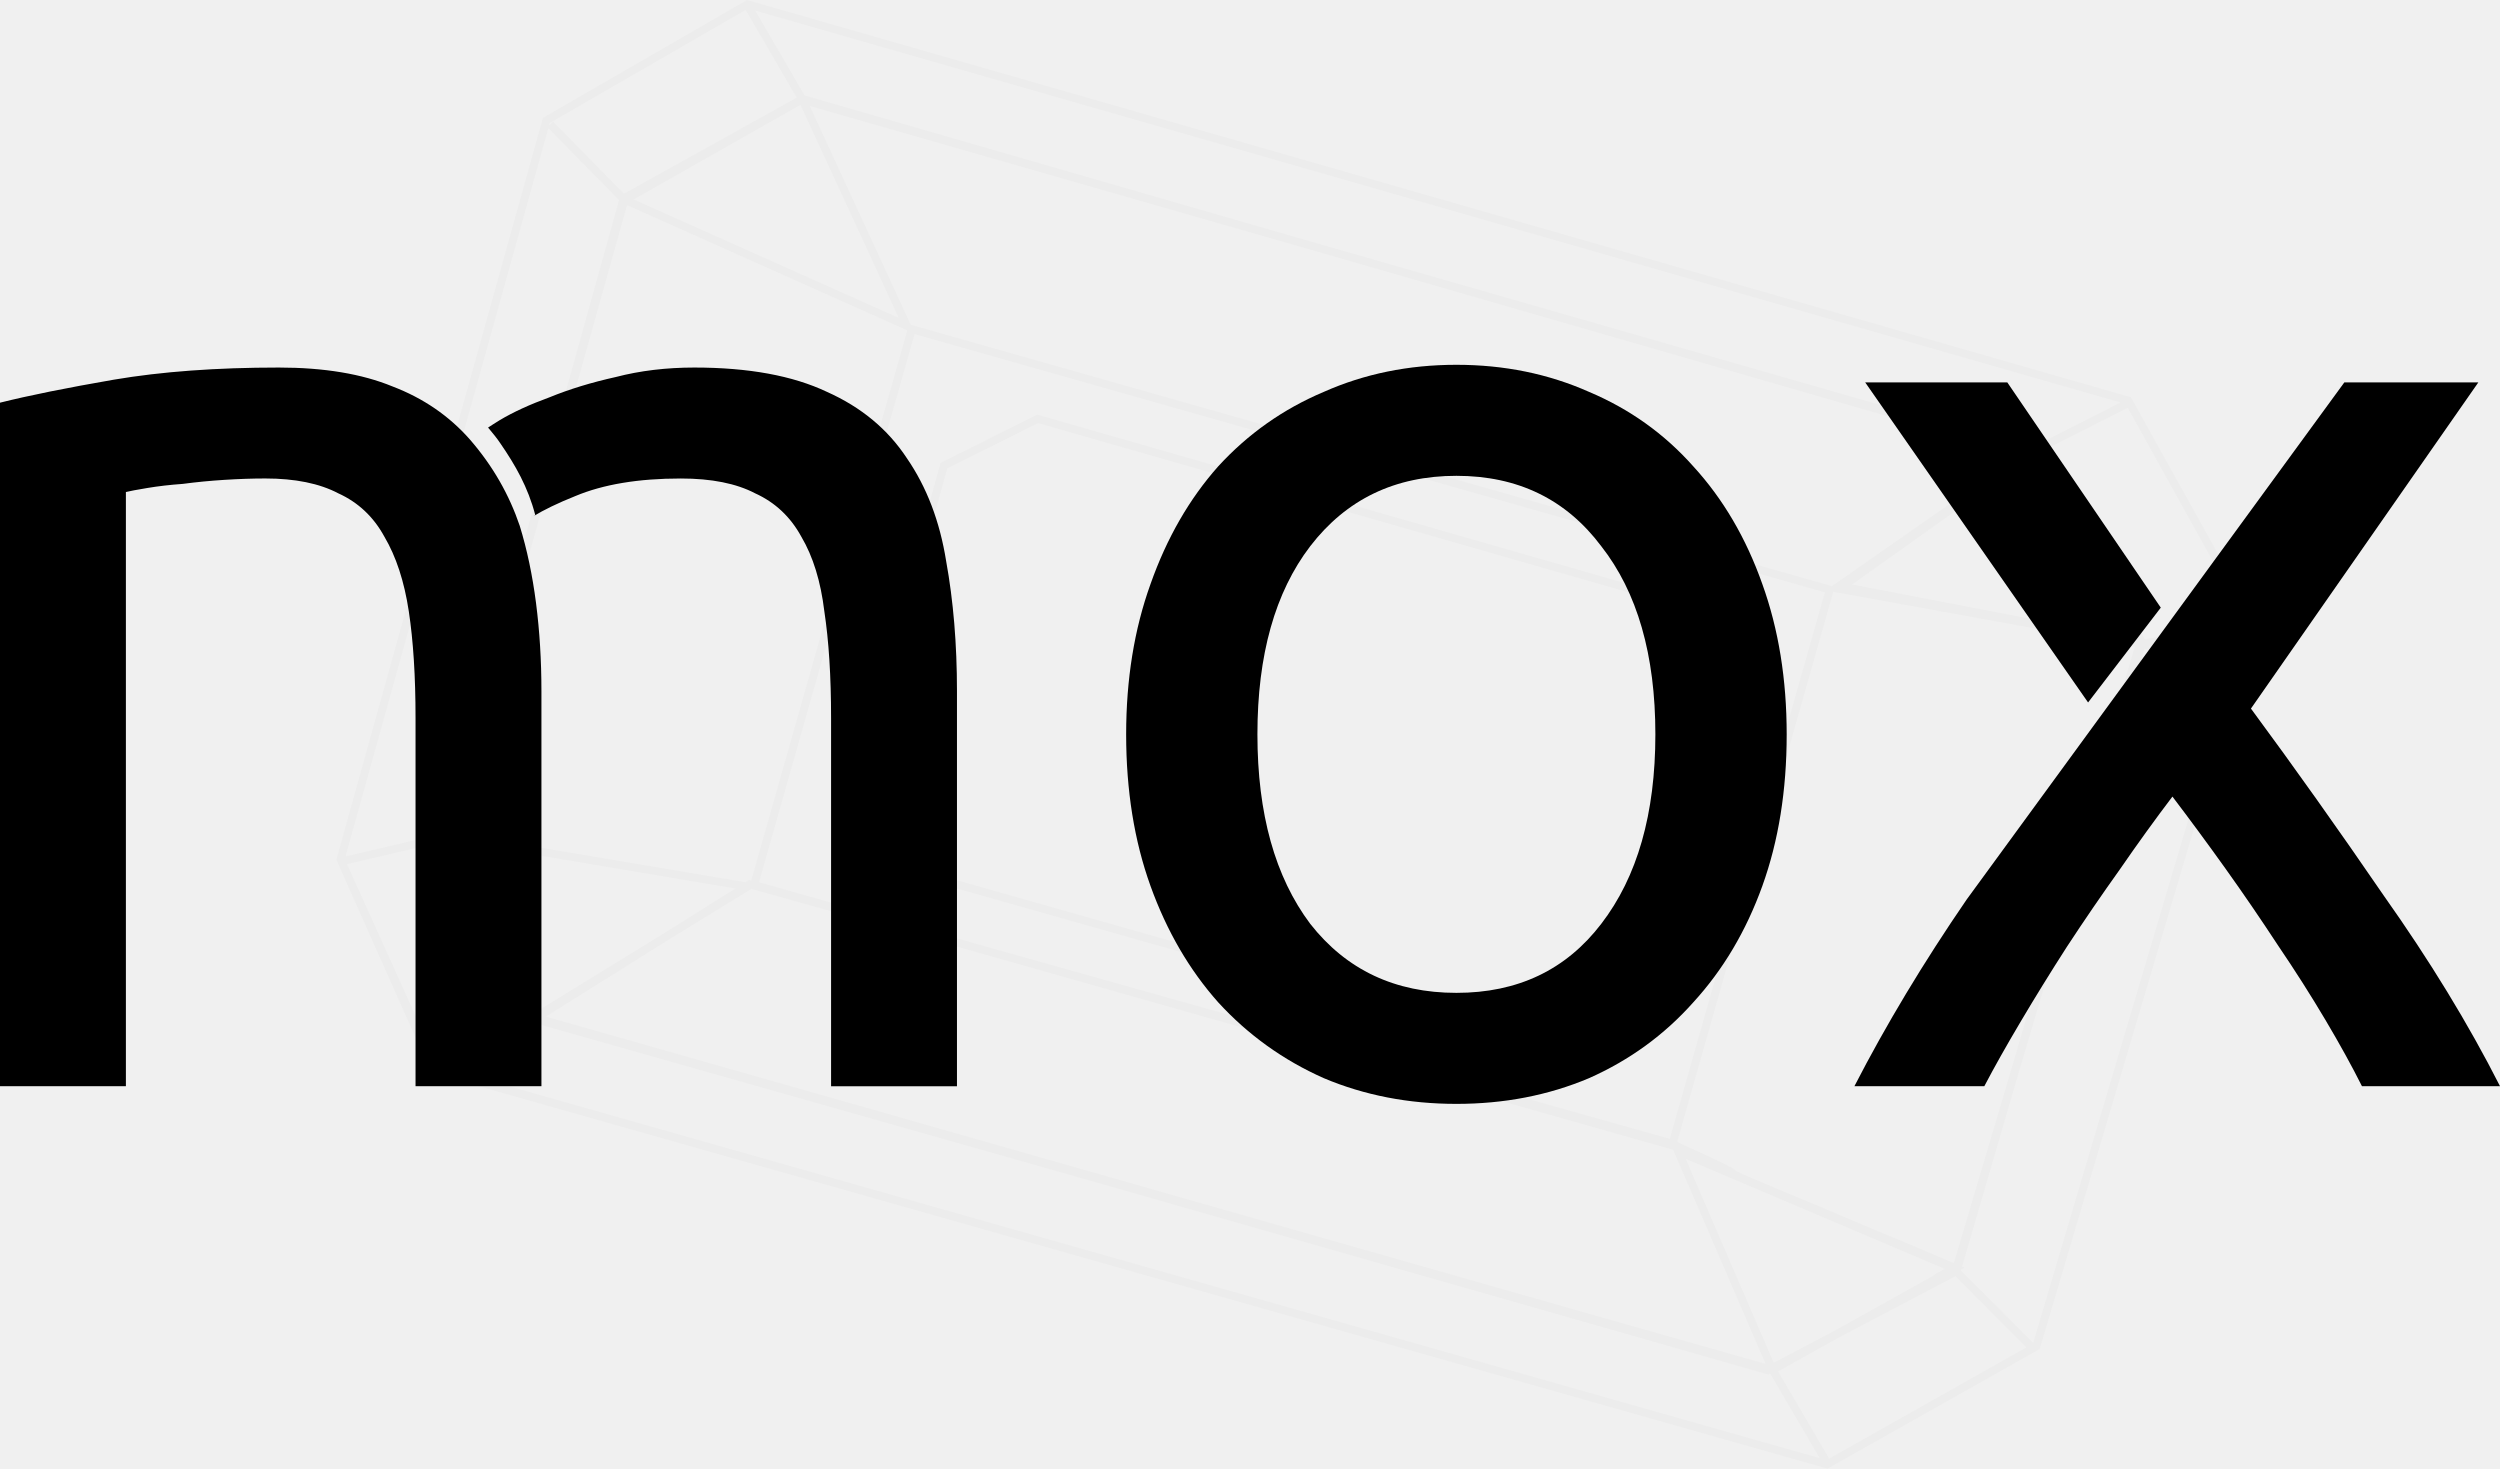
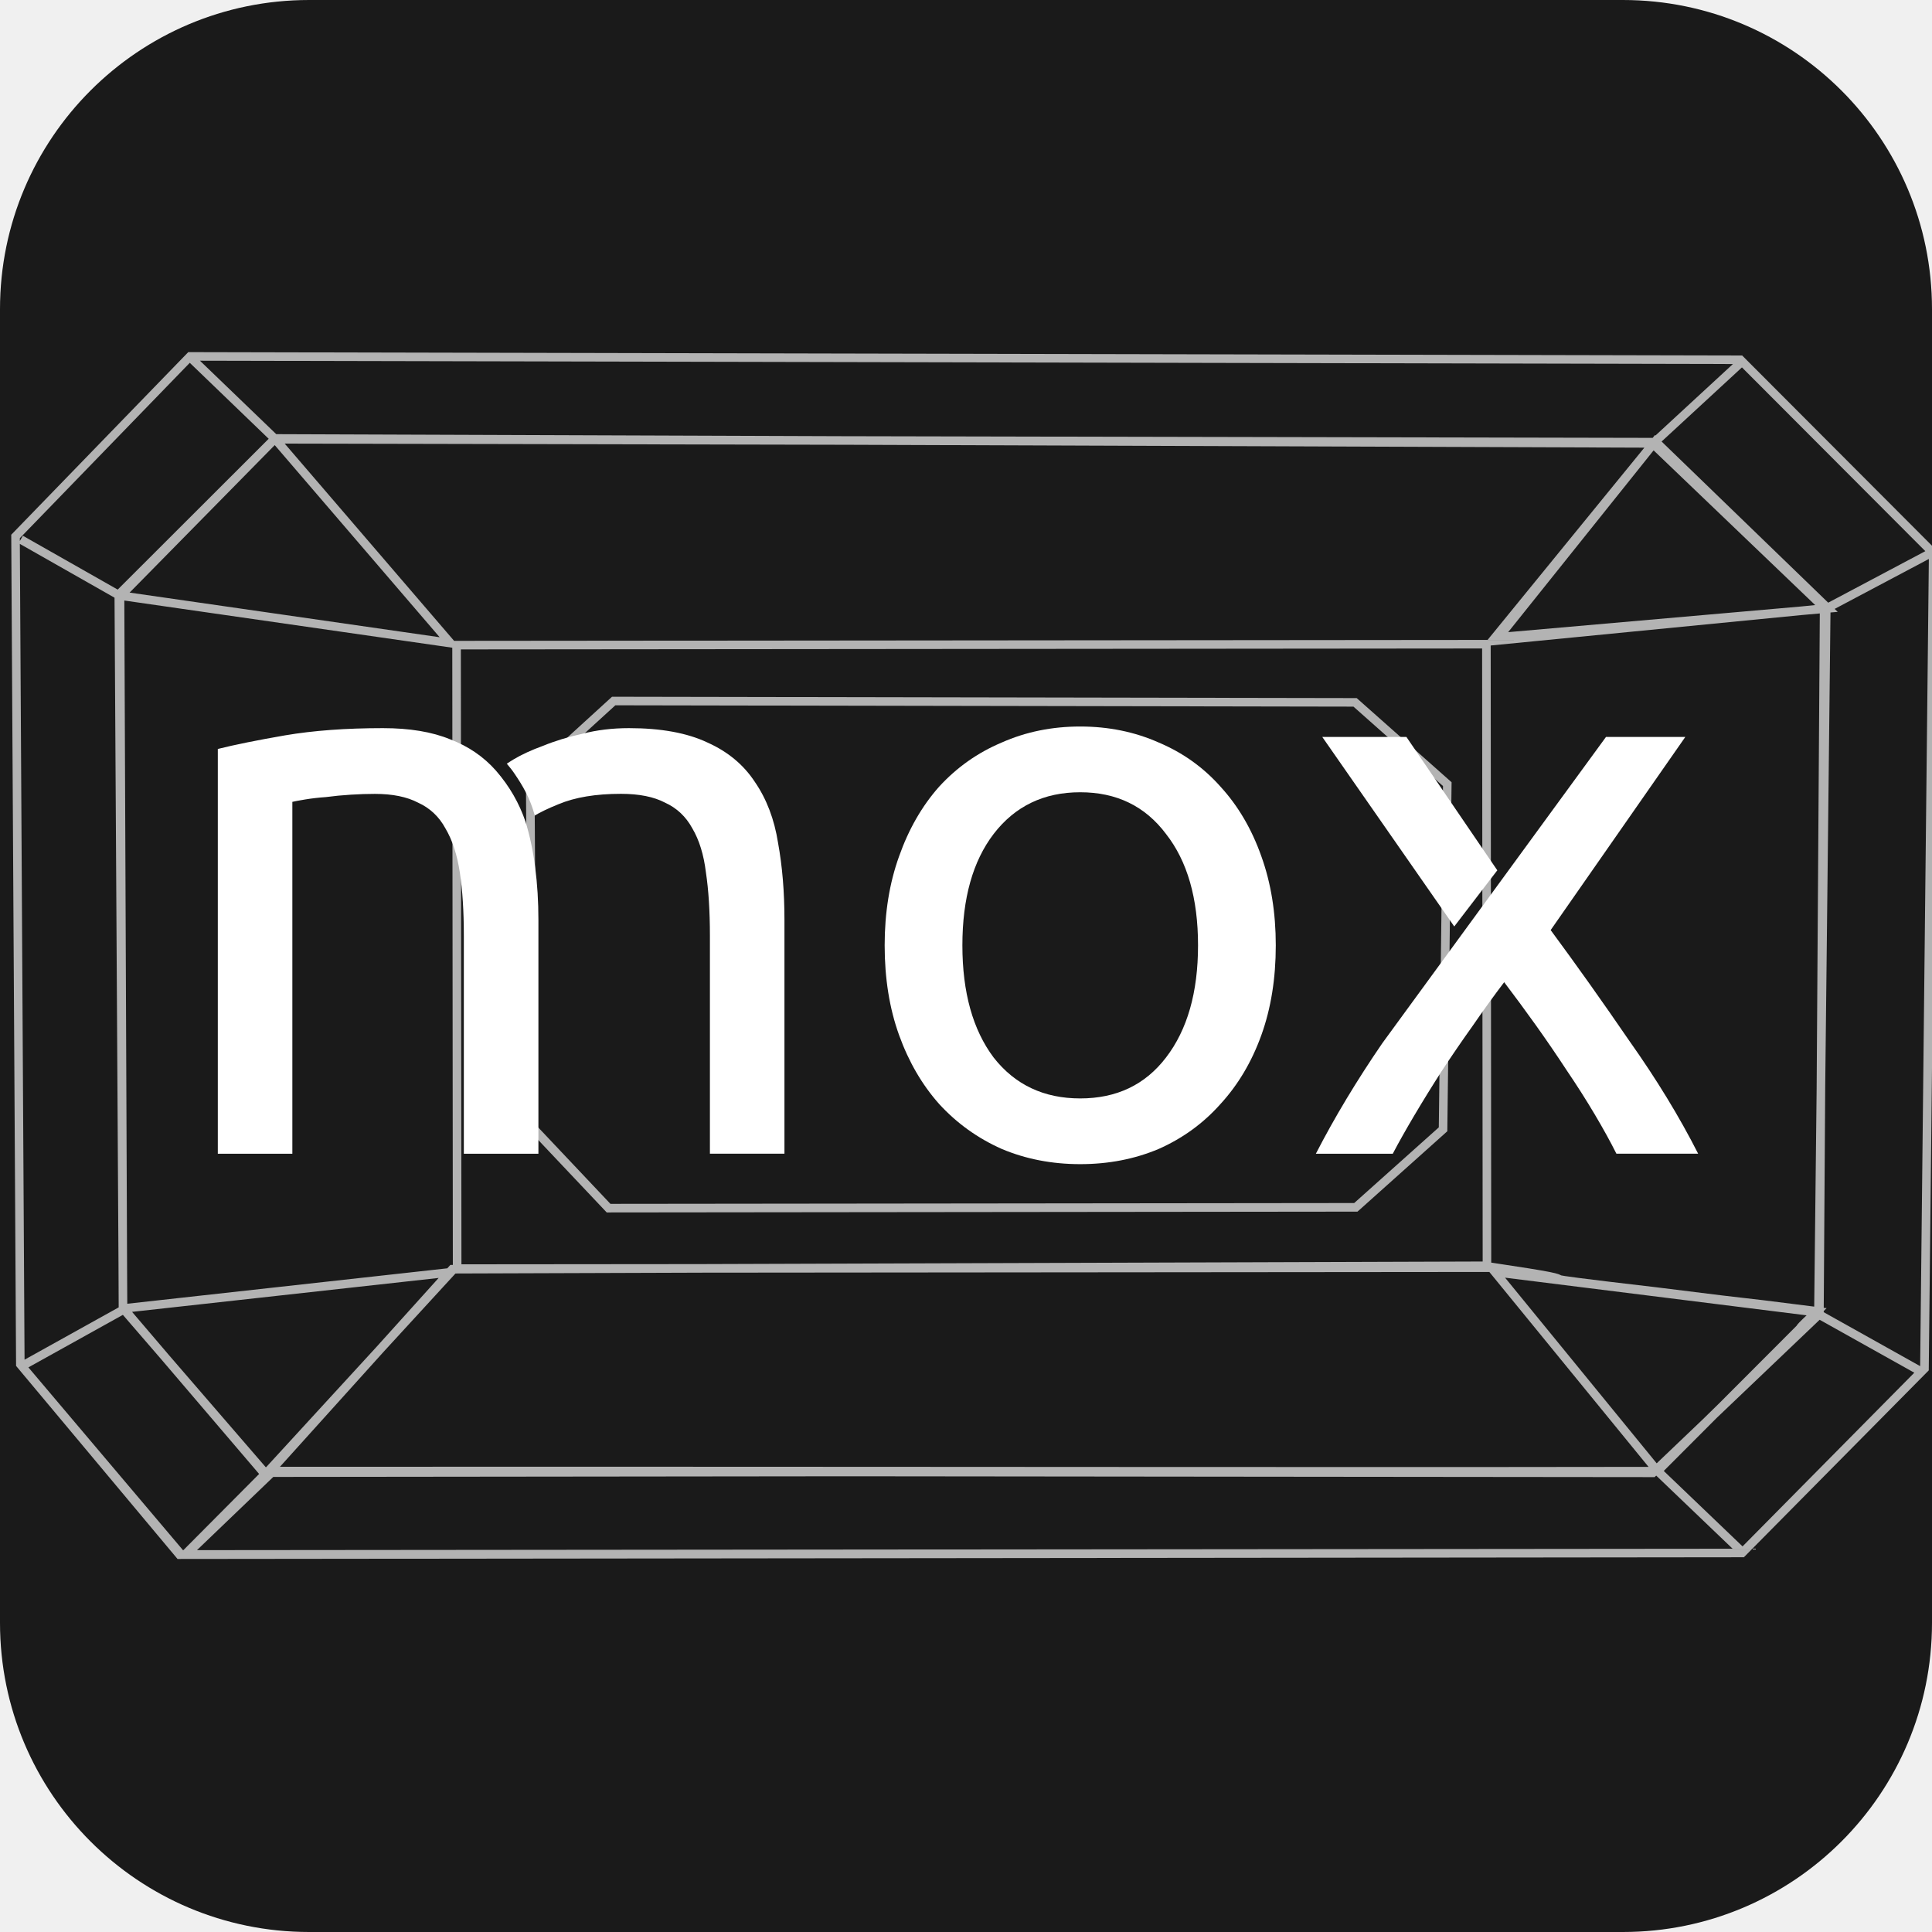
- <svg xmlns="http://www.w3.org/2000/svg" version="1.1" id="svg4204" viewBox="0 0 108.329 63.639" height="63.639" width="108.329">
+ <svg xmlns="http://www.w3.org/2000/svg" version="1.1" id="svg4204" viewBox="0 0 100 100" height="100" width="100">
  <defs id="defs4206">
    <linearGradient id="linearGradient4425">
      <stop style="stop-color:#00efc4;stop-opacity:1;" offset="0" id="stop4427" />
      <stop style="stop-color:#00efc4;stop-opacity:0;" offset="1" id="stop4429" />
    </linearGradient>
    <linearGradient id="linearGradient4417">
      <stop style="stop-color:#00efc4;stop-opacity:1;" offset="0" id="stop4419" />
      <stop style="stop-color:#00efc4;stop-opacity:0;" offset="1" id="stop4421" />
    </linearGradient>
    <clipPath clipPathUnits="userSpaceOnUse" id="clipPath4405">
      <path id="path4407" d="m 243.635,311.18 202.453,-0.036 20.602,23.902 0.525,103.891 -22.633,22.571 -200.869,-0.6 -24.96,-24.271 1.231,-102.342 z" style="color:#000000;display:inline;overflow:visible;visibility:visible;opacity:1;fill:#0f733f;fill-opacity:0;fill-rule:nonzero;stroke:none;stroke-width:1;stroke-linecap:round;stroke-linejoin:round;stroke-miterlimit:4;stroke-dasharray:none;stroke-dashoffset:0;stroke-opacity:1;marker:none;enable-background:accumulate" />
    </clipPath>
    <clipPath clipPathUnits="userSpaceOnUse" id="clipPath4411">
      <path style="color:#000000;display:inline;overflow:visible;visibility:visible;opacity:1;fill:#0f733f;fill-opacity:0;fill-rule:nonzero;stroke:#000000;stroke-width:1;stroke-linecap:round;stroke-linejoin:round;stroke-miterlimit:4;stroke-dasharray:none;stroke-dashoffset:0;stroke-opacity:1;marker:none;enable-background:accumulate" d="m 349.348,325.147 -202.453,0.036 -20.602,-23.902 -0.525,-103.891 22.633,-22.571 200.869,0.6 24.96,24.271 -1.231,102.342 z" id="path4413" />
    </clipPath>
    <clipPath clipPathUnits="userSpaceOnUse" id="clipPath4493">
      <path style="color:#000000;display:inline;overflow:visible;visibility:visible;opacity:1;fill:#0f733f;fill-opacity:0;fill-rule:nonzero;stroke:#000000;stroke-width:1;stroke-linecap:round;stroke-linejoin:round;stroke-miterlimit:4;stroke-dasharray:none;stroke-dashoffset:0;stroke-opacity:1;marker:none;enable-background:accumulate" d="m 262.49,526.958 -0.036,-202.453 23.902,-20.602 103.891,-0.525 22.571,22.633 -0.6,200.869 -24.271,24.96 -102.342,-1.231 z" id="path4495" />
    </clipPath>
  </defs>
-   <path style="color:#000000;fill:#ececec;stroke-width:0.454;-inkscape-stroke:none" d="m 32.369,0 -8.843,5.105 -8.952,32.149 4.112,9.23 60.504,17.154 0.063,-0.036 9.131,-5.148 9.345,-31.533 -5.391,-9.707 z m 0.357,0.46 59.16,16.982 -3.779,1.909 -0.014,-0.024 -0.118,0.085 L 56.606,10.41 34.864,4.135 Z M 32.311,0.43 34.522,4.231 27.034,8.394 23.964,5.271 l -0.174,0.171 0.03,-0.11 z m 59.887,17.241 5.061,9.112 -4.316,0.921 -4.662,-8.054 z M 35.088,4.593 56.772,10.815 87.547,19.697 79.38,25.397 39.461,14.071 Z M 34.686,4.542 38.943,13.773 27.462,8.641 Z m 53.188,15.363 4.538,7.751 -0.566,-0.103 -11.588,-2.228 z M 23.759,5.553 26.824,8.672 19.66,34.415 19.182,36.123 14.972,37.108 Z m 73.551,21.571 -9.21,31.073 -3.131,-3.143 0.014,-0.045 0.142,-0.079 -0.106,-0.046 2.489,-8.525 5.416,-18.25 0.286,0.055 -0.085,-0.148 z M 27.171,8.889 l 12.145,5.428 -6.764,23.839 -0.096,-0.027 -0.157,0.098 -12.746,-2.151 0.345,-1.239 z m 65.329,19.139 -5.348,18.318 -2.489,8.387 c -3.903,-1.668 -1.113,-0.452 -5.75,-2.426 l -0.002,-4.34e-4 c -0.07,-0.029 -0.008,-0.005 -0.076,-0.033 l -0.103,-0.043 c -2.951,-1.223 -3.476,-1.467 -3.498,-1.486 -0.006,-0.005 -0.037,-0.039 -0.095,-0.08 -0.059,-0.041 -0.147,-0.093 -0.318,-0.18 -0.307,-0.158 -1.034,-0.498 -2.147,-1.002 l 6.763,-23.835 12.347,2.243 z M 39.629,14.477 79.075,25.668 72.356,49.347 42.091,40.838 32.89,38.227 Z m 5.317,3.489 -4.189,2.088 -3.804,13.694 2.119,4.074 28.999,8.222 0.06,-0.028 4.294,-2.088 4.002,-13.429 -2.738,-4.292 z m 0.034,0.367 28.488,8.167 2.584,4.051 -3.915,13.134 -4.099,1.992 -28.729,-8.146 -1.988,-3.822 3.726,-13.415 z m -2.874,22.866 30.394,8.623 4.005,9.276 -6.945,-1.97 C 54.136,52.741 38.844,48.361 23.656,44.051 l 5.255,-3.293 3.649,-2.241 z m -10.245,-2.697 -3.167,1.985 -5.573,3.424 -0.019,-0.005 -2.493,-5.365 -0.959,-2.099 z m 41.183,11.714 11.23,4.769 c -0.058,0.031 -0.139,0.071 -0.186,0.097 -0.146,0.08 -0.222,0.121 -0.281,0.164 -0.006,0.005 -0.015,0.01 -0.033,0.03 l -3.85,2.148 -0.778,0.423 -2.287,1.204 z m -53.782,-13.76 0.997,2.146 2.515,5.496 -3.774,2.115 -3.964,-8.767 z m 65.467,18.844 3.073,3.085 -8.542,4.818 -2.213,-3.778 2.63,-1.468 z m -39.21,-4.63 31.108,8.891 0.075,-0.04 0.005,0.001 2.143,3.66 -59.314,-16.828 3.753,-1.988 z" id="path6" />
-   <path id="path7" style="-inkscape-font-specification:ubuntu;stroke-width:3.666" d="m 80.822,16.57 9.658,13.869 3.15,-4.109 -6.65,-9.76 z m 20.762,0 -16.363,22.404 c -1.877,2.737 -3.499,5.435 -4.867,8.094 h 5.629 c 0.43,-0.821 0.958,-1.759 1.584,-2.814 0.626,-1.056 1.29,-2.132 1.994,-3.227 0.743,-1.134 1.505,-2.247 2.287,-3.342 0.782,-1.134 1.544,-2.19 2.287,-3.168 0.743,0.978 1.507,2.013 2.289,3.107 0.782,1.095 1.544,2.21 2.287,3.344 0.743,1.095 1.427,2.171 2.053,3.227 0.626,1.056 1.154,2.013 1.584,2.873 h 5.982 c -1.369,-2.698 -3.051,-5.454 -5.045,-8.27 -1.955,-2.854 -3.871,-5.552 -5.748,-8.094 l 9.854,-14.135 z" />
-   <path id="path8" style="-inkscape-font-specification:ubuntu;stroke-width:3.666" d="m 63.109,15.807 c -2.072,0 -3.989,0.392 -5.748,1.174 -1.76,0.743 -3.284,1.819 -4.574,3.227 -1.251,1.408 -2.23,3.107 -2.934,5.102 -0.704,1.955 -1.055,4.127 -1.055,6.512 0,2.424 0.351,4.613 1.055,6.568 0.704,1.955 1.682,3.635 2.934,5.043 1.29,1.408 2.815,2.503 4.574,3.285 1.76,0.743 3.676,1.115 5.748,1.115 2.072,0 3.989,-0.372 5.748,-1.115 1.76,-0.782 3.264,-1.878 4.516,-3.285 1.29,-1.408 2.288,-3.088 2.992,-5.043 0.704,-1.955 1.055,-4.144 1.055,-6.568 0,-2.385 -0.351,-4.557 -1.055,-6.512 -0.704,-1.994 -1.702,-3.694 -2.992,-5.102 -1.251,-1.408 -2.756,-2.484 -4.516,-3.227 -1.76,-0.782 -3.676,-1.174 -5.748,-1.174 z m 0,4.811 c 2.659,-10e-7 4.75,1.016 6.275,3.049 1.564,1.994 2.346,4.713 2.346,8.154 0,3.441 -0.782,6.178 -2.346,8.211 -1.525,1.994 -3.617,2.99 -6.275,2.99 -2.659,0 -4.77,-0.996 -6.334,-2.99 -1.525,-2.033 -2.289,-4.77 -2.289,-8.211 0,-3.441 0.764,-6.16 2.289,-8.154 1.564,-2.033 3.675,-3.049 6.334,-3.049 z" />
-   <path id="text1" style="-inkscape-font-specification:ubuntu;stroke-width:3.666" d="m 12.082,15.926 c -2.698,0 -5.084,0.175 -7.156,0.527 C 2.893,16.805 1.251,17.136 0,17.449 v 29.619 H 5.455 V 21.32 c 0.156,-0.039 0.468,-0.098 0.938,-0.176 0.469,-0.078 0.978,-0.137 1.525,-0.176 0.587,-0.078 1.193,-0.137 1.818,-0.176 0.626,-0.039 1.212,-0.059 1.76,-0.059 1.29,0 2.345,0.214 3.166,0.645 0.86,0.391 1.525,1.017 1.994,1.877 0.508,0.86 0.861,1.936 1.057,3.227 0.196,1.29 0.293,2.834 0.293,4.633 v 15.953 h 5.455 v -17.125 c 0,-1.329 -0.078,-2.6 -0.234,-3.812 -0.156,-1.212 -0.392,-2.327 -0.705,-3.344 -0.452,-1.335 -1.158,-2.592 -2.17,-3.754 -0.899,-1.017 -2.012,-1.779 -3.342,-2.287 -1.329,-0.547 -2.973,-0.82 -4.928,-0.82 z m 18.006,0 c -1.212,0 -2.347,0.136 -3.402,0.41 -1.056,0.235 -2.013,0.527 -2.873,0.879 -0.86,0.313 -1.583,0.646 -2.17,0.998 -0.225,0.135 -0.315,0.203 -0.494,0.314 0.176,0.212 0.385,0.46 0.537,0.691 0.646,0.939 1.191,1.89 1.506,3.094 -0.01,0.008 -0.047,0.035 -0.078,0.057 0.45,-0.274 1.044,-0.565 1.814,-0.873 1.212,-0.508 2.736,-0.762 4.574,-0.762 1.329,0 2.403,0.214 3.225,0.645 0.86,0.391 1.527,1.017 1.996,1.877 0.508,0.86 0.84,1.936 0.996,3.227 0.196,1.29 0.293,2.834 0.293,4.633 v 15.953 h 5.455 v -17.125 c 0,-2.033 -0.156,-3.91 -0.469,-5.631 -0.274,-1.72 -0.841,-3.206 -1.701,-4.457 -0.821,-1.251 -1.975,-2.21 -3.461,-2.875 C 34.35,16.277 32.434,15.926 30.088,15.926 Z" />
+   <g id="layer2">
+     <path style="fill:#1a1a1a;stroke-width:11.036" id="rect1" width="100" height="100" x="0" y="0" d="m 16,0 h 68 a 16,16 45 0 1 16,16 V 84 A 16,16 135 0 1 84,100 H 16 A 16,16 45 0 1 0,84 V 16 A 16,16 135 0 1 16,0 Z" />
+   </g>
+   <g id="layer1">
+     <g id="g2" transform="translate(0,6.57524)">
+       <path style="color:#000000;fill:#b3b3b3;stroke-width:0.585;-inkscape-stroke:none" d="m 9.744,11.651 -9.162,9.451 0.25,43.022 8.357,9.993 81.074,-0.089 0.065,-0.066 9.504,-9.607 0.455,-42.396 -10.112,-10.133 z m 0.605,0.444 79.347,0.172 -4.011,3.701 -0.026,-0.025 -0.116,0.146 -42.071,-0.087 -29.173,-0.105 z m -0.526,0.109 4.084,3.932 -7.815,7.806 -4.909,-2.788 -0.155,0.273 -0.001,-0.147 z m 80.34,0.237 9.491,9.512 -5.026,2.666 -8.624,-8.341 z m -75.426,3.945 29.081,0.06 41.294,0.149 -8.114,9.951 -53.494,0.049 z m -0.517,0.078 8.537,9.944 -16.048,-2.311 z m 71.371,0.272 8.363,8.008 -0.738,0.073 -15.154,1.328 z m -84.564,4.84 4.901,2.785 0.205,34.447 0.01,2.286 -4.872,2.708 z m 98.81,0.781 -0.45,41.779 -4.991,-2.792 7.1e-4,-0.061 0.148,-0.148 -0.148,-0.019 0.076,-11.449 0.273,-24.54 0.374,-0.032 -0.158,-0.153 z m -93.402,2.151 16.975,2.442 0.029,31.946 -0.128,8.8e-5 -0.16,0.177 -16.563,1.833 -0.009,-1.658 z m 87.758,0.669 -0.164,24.6 -0.126,11.278 c -5.428,-0.691 -1.539,-0.167 -7.986,-0.978 l -0.003,1.66e-4 c -0.097,-0.011 -0.012,-0.003 -0.105,-0.014 l -0.143,-0.017 c -4.09,-0.474 -4.828,-0.592 -4.861,-0.608 -0.01,-0.004 -0.059,-0.035 -0.146,-0.065 -0.087,-0.03 -0.215,-0.063 -0.457,-0.112 -0.436,-0.087 -1.458,-0.252 -3.016,-0.484 L 77.158,26.836 93.26,25.259 Z m -70.339,1.861 52.86,-0.048 0.029,31.73 -40.53,0.134 -12.329,0.011 z m 7.824,2.45 -4.457,4.068 0.117,18.322 4.066,4.303 38.858,-0.042 0.064,-0.056 4.587,-4.105 0.221,-18.064 -4.911,-4.356 z m 0.172,0.443 38.205,0.069 4.634,4.11 -0.217,17.667 -4.379,3.917 -38.497,0.042 -3.814,-4.037 -0.116,-17.949 z m 4.509,29.367 40.729,-0.037 8.24,10.088 -9.307,0.01 c -20.673,0.003 -41.179,-0.03 -61.532,-0.013 l 5.353,-5.938 3.733,-4.067 z m -13.655,0.273 -3.226,3.579 -5.701,6.213 -0.025,-6.5e-5 -4.985,-5.772 -1.931,-2.264 z m 55.198,-0.014 15.607,1.949 c -0.06,0.058 -0.147,0.137 -0.196,0.187 -0.153,0.151 -0.233,0.229 -0.29,0.302 -0.006,0.008 -0.015,0.018 -0.03,0.049 l -4.016,4.023 -0.816,0.799 -2.411,2.3 z m -71.542,1.925 1.994,2.309 5.058,5.926 -3.932,3.954 -8.01,-9.471 z m 87.825,0.254 4.899,2.74 -8.89,8.989 -4.078,-3.904 2.743,-2.748 z m -50.251,8.101 41.709,0.043 0.079,-0.075 0.007,-1.51e-4 3.95,3.781 -79.484,0.074 3.951,-3.79 z" id="path6" />
+       <g id="g1">
+         <path id="path7" style="-inkscape-font-specification:ubuntu;fill:#ffffff;stroke-width:2.593" d="m 68.441,31.569 6.831,9.81 2.228,-2.907 -4.704,-6.903 z m 14.685,0 -11.574,15.847 c -1.328,1.936 -2.475,3.844 -3.443,5.725 h 3.981 c 0.304,-0.581 0.678,-1.244 1.12,-1.991 0.443,-0.747 0.913,-1.508 1.41,-2.282 0.525,-0.802 1.065,-1.589 1.618,-2.364 0.553,-0.802 1.092,-1.549 1.618,-2.241 0.525,0.691 1.066,1.424 1.619,2.198 0.553,0.774 1.092,1.563 1.618,2.365 0.525,0.774 1.009,1.535 1.452,2.282 0.443,0.747 0.816,1.424 1.12,2.032 h 4.231 c -0.968,-1.908 -2.158,-3.858 -3.568,-5.849 -1.383,-2.019 -2.738,-3.927 -4.066,-5.725 l 6.97,-9.998 z" />
+         <path id="path8" style="-inkscape-font-specification:ubuntu;fill:#ffffff;stroke-width:2.593" d="m 55.912,31.029 c -1.466,0 -2.821,0.277 -4.066,0.83 -1.245,0.525 -2.323,1.287 -3.235,2.282 -0.885,0.996 -1.577,2.198 -2.075,3.608 -0.498,1.383 -0.746,2.919 -0.746,4.606 0,1.715 0.248,3.263 0.746,4.646 0.498,1.383 1.19,2.571 2.075,3.567 0.913,0.996 1.991,1.771 3.235,2.324 1.245,0.525 2.6,0.789 4.066,0.789 1.466,0 2.821,-0.263 4.066,-0.789 1.245,-0.553 2.309,-1.328 3.194,-2.324 0.913,-0.996 1.619,-2.184 2.116,-3.567 0.498,-1.383 0.746,-2.931 0.746,-4.646 0,-1.687 -0.248,-3.223 -0.746,-4.606 -0.498,-1.41 -1.204,-2.613 -2.116,-3.608 -0.885,-0.996 -1.949,-1.757 -3.194,-2.282 -1.245,-0.553 -2.6,-0.83 -4.066,-0.83 z m 0,3.403 c 1.881,-1e-6 3.36,0.718 4.439,2.156 1.106,1.41 1.659,3.334 1.659,5.768 0,2.434 -0.553,4.37 -1.659,5.808 -1.079,1.41 -2.558,2.115 -4.439,2.115 -1.881,0 -3.374,-0.705 -4.48,-2.115 -1.079,-1.438 -1.619,-3.374 -1.619,-5.808 0,-2.434 0.54,-4.357 1.619,-5.768 1.106,-1.438 2.599,-2.156 4.48,-2.156 z" />
+         <path id="text1" style="-inkscape-font-specification:ubuntu;fill:#ffffff;stroke-width:2.593" d="m 19.82,31.113 c -1.908,0 -3.596,0.124 -5.062,0.373 -1.438,0.249 -2.599,0.483 -3.484,0.705 v 20.95 h 3.858 v -18.212 c 0.111,-0.028 0.331,-0.069 0.663,-0.124 0.332,-0.055 0.692,-0.097 1.079,-0.124 0.415,-0.055 0.844,-0.097 1.286,-0.124 0.443,-0.028 0.858,-0.041 1.245,-0.041 0.913,0 1.659,0.152 2.239,0.456 0.608,0.277 1.079,0.719 1.41,1.328 0.36,0.608 0.609,1.37 0.747,2.282 0.138,0.913 0.207,2.005 0.207,3.277 V 53.141 H 27.868 V 41.028 c 0,-0.94 -0.055,-1.839 -0.166,-2.697 C 27.592,37.474 27.425,36.686 27.204,35.966 26.884,35.022 26.385,34.133 25.669,33.311 25.033,32.592 24.246,32.053 23.305,31.694 22.365,31.306 21.203,31.113 19.82,31.113 Z m 12.736,0 c -0.857,0 -1.66,0.097 -2.407,0.29 -0.747,0.166 -1.424,0.373 -2.032,0.622 -0.608,0.221 -1.12,0.457 -1.535,0.706 -0.159,0.095 -0.223,0.143 -0.35,0.222 0.124,0.15 0.272,0.325 0.38,0.489 0.457,0.664 0.842,1.337 1.065,2.188 -0.007,0.005 -0.033,0.025 -0.055,0.04 0.319,-0.194 0.739,-0.4 1.283,-0.618 0.857,-0.36 1.936,-0.539 3.235,-0.539 0.94,0 1.7,0.152 2.281,0.456 0.608,0.277 1.08,0.719 1.412,1.328 0.36,0.608 0.594,1.37 0.705,2.282 0.138,0.913 0.207,2.005 0.207,3.277 v 11.284 h 3.858 V 41.028 c 0,-1.438 -0.11,-2.766 -0.332,-3.983 C 40.079,35.829 39.678,34.778 39.069,33.893 38.488,33.008 37.672,32.33 36.621,31.859 35.57,31.362 34.215,31.113 32.556,31.113 Z" />
+       </g>
+     </g>
+   </g>
</svg>
